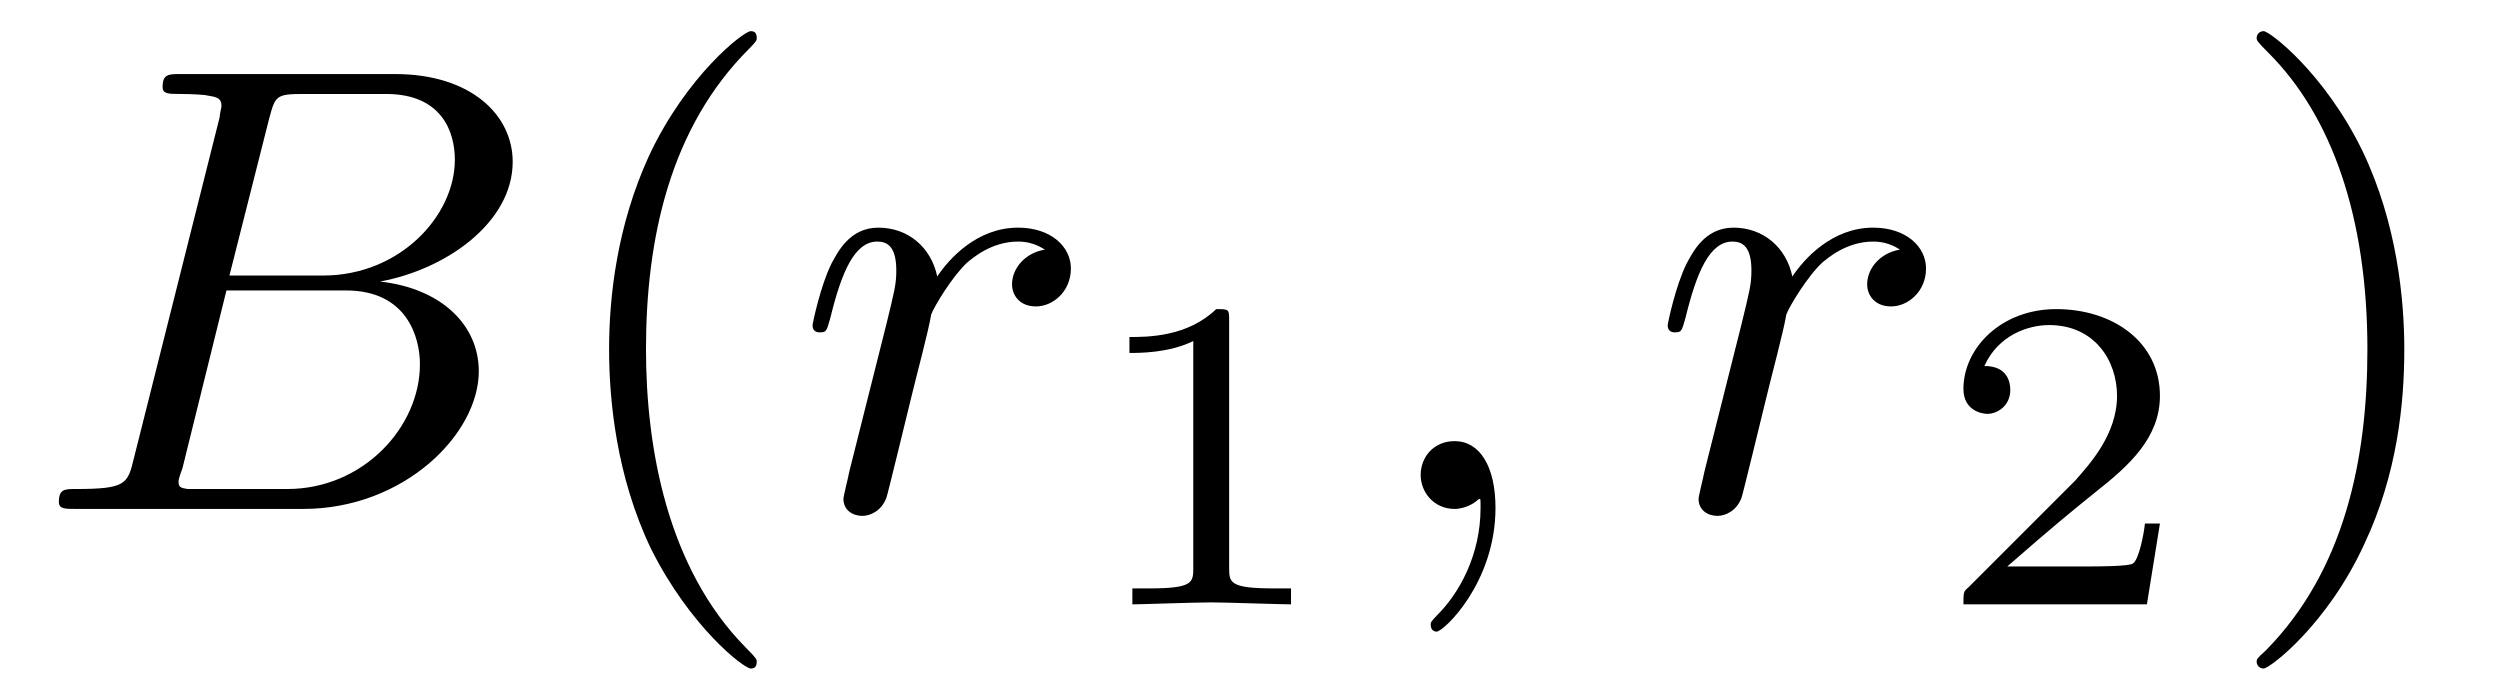
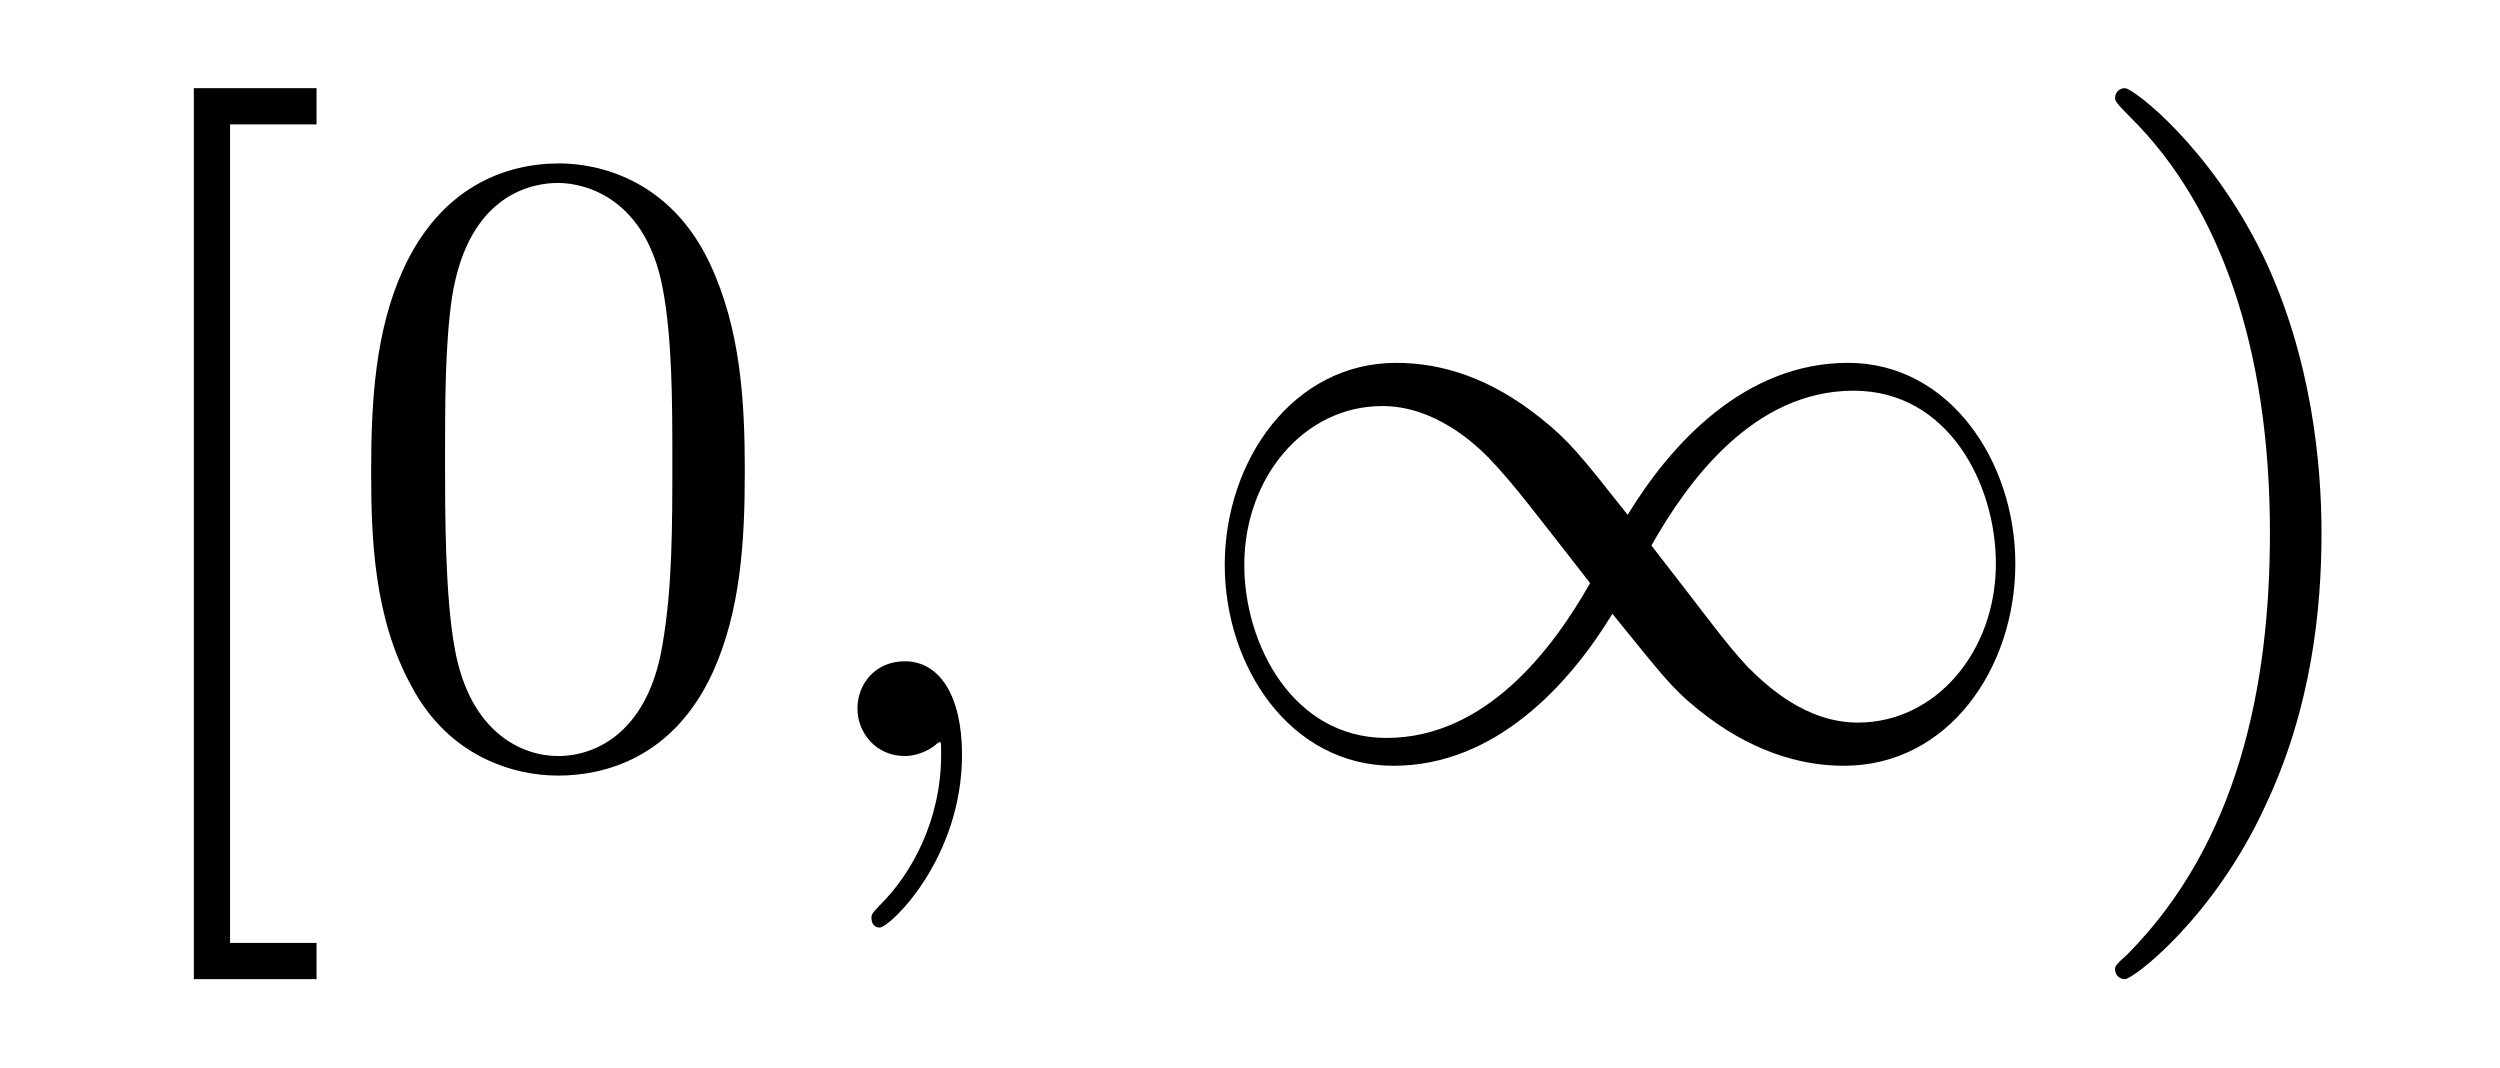
- <svg xmlns="http://www.w3.org/2000/svg" xmlns:xlink="http://www.w3.org/1999/xlink" viewBox="0 0 39.161 10.963" version="1.2">
+ <svg xmlns="http://www.w3.org/2000/svg" xmlns:xlink="http://www.w3.org/1999/xlink" viewBox="0 0 28.014 11.963" version="1.2">
  <defs>
    <g>
      <symbol overflow="visible" id="glyph0-0">
        <path style="stroke:none;" d="" />
      </symbol>
      <symbol overflow="visible" id="glyph0-1">
-         <path style="stroke:none;" d="M 1.594 -0.781 C 1.5 -0.391 1.469 -0.312 0.688 -0.312 C 0.516 -0.312 0.422 -0.312 0.422 -0.109 C 0.422 0 0.516 0 0.688 0 L 4.25 0 C 5.828 0 7 -1.172 7 -2.156 C 7 -2.875 6.422 -3.453 5.453 -3.562 C 6.484 -3.75 7.531 -4.484 7.531 -5.438 C 7.531 -6.172 6.875 -6.812 5.688 -6.812 L 2.328 -6.812 C 2.141 -6.812 2.047 -6.812 2.047 -6.609 C 2.047 -6.5 2.141 -6.5 2.328 -6.5 C 2.344 -6.5 2.531 -6.5 2.703 -6.484 C 2.875 -6.453 2.969 -6.453 2.969 -6.312 C 2.969 -6.281 2.953 -6.25 2.938 -6.125 Z M 3.094 -3.656 L 3.719 -6.125 C 3.812 -6.469 3.828 -6.5 4.25 -6.5 L 5.547 -6.5 C 6.422 -6.5 6.625 -5.906 6.625 -5.469 C 6.625 -4.594 5.766 -3.656 4.562 -3.656 Z M 2.656 -0.312 C 2.516 -0.312 2.5 -0.312 2.438 -0.312 C 2.328 -0.328 2.297 -0.344 2.297 -0.422 C 2.297 -0.453 2.297 -0.469 2.359 -0.641 L 3.047 -3.422 L 4.922 -3.422 C 5.875 -3.422 6.078 -2.688 6.078 -2.266 C 6.078 -1.281 5.188 -0.312 4 -0.312 Z M 2.656 -0.312 " />
+         <path style="stroke:none;" d="M 2.547 2.5 L 2.547 2.094 L 1.578 2.094 L 1.578 -7.078 L 2.547 -7.078 L 2.547 -7.484 L 1.172 -7.484 L 1.172 2.5 Z M 2.547 2.5 " />
      </symbol>
      <symbol overflow="visible" id="glyph0-2">
-         <path style="stroke:none;" d="M 0.875 -0.594 C 0.844 -0.438 0.781 -0.203 0.781 -0.156 C 0.781 0.016 0.922 0.109 1.078 0.109 C 1.203 0.109 1.375 0.031 1.453 -0.172 C 1.469 -0.203 1.797 -1.562 1.844 -1.75 C 1.922 -2.078 2.109 -2.766 2.156 -3.047 C 2.203 -3.172 2.484 -3.641 2.719 -3.859 C 2.797 -3.922 3.094 -4.188 3.516 -4.188 C 3.781 -4.188 3.922 -4.062 3.938 -4.062 C 3.641 -4.016 3.422 -3.781 3.422 -3.516 C 3.422 -3.359 3.531 -3.172 3.797 -3.172 C 4.062 -3.172 4.344 -3.406 4.344 -3.766 C 4.344 -4.109 4.031 -4.406 3.516 -4.406 C 2.875 -4.406 2.438 -3.922 2.25 -3.641 C 2.156 -4.094 1.797 -4.406 1.328 -4.406 C 0.875 -4.406 0.688 -4.016 0.594 -3.844 C 0.422 -3.5 0.297 -2.906 0.297 -2.875 C 0.297 -2.766 0.391 -2.766 0.406 -2.766 C 0.516 -2.766 0.516 -2.781 0.578 -3 C 0.75 -3.703 0.953 -4.188 1.312 -4.188 C 1.469 -4.188 1.609 -4.109 1.609 -3.734 C 1.609 -3.516 1.578 -3.406 1.453 -2.891 Z M 0.875 -0.594 " />
+         <path style="stroke:none;" d="M 4.578 -3.188 C 4.578 -3.984 4.531 -4.781 4.188 -5.516 C 3.734 -6.484 2.906 -6.641 2.5 -6.641 C 1.891 -6.641 1.172 -6.375 0.75 -5.453 C 0.438 -4.766 0.391 -3.984 0.391 -3.188 C 0.391 -2.438 0.422 -1.547 0.844 -0.781 C 1.266 0.016 2 0.219 2.484 0.219 C 3.016 0.219 3.781 0.016 4.219 -0.938 C 4.531 -1.625 4.578 -2.406 4.578 -3.188 Z M 2.484 0 C 2.094 0 1.5 -0.25 1.328 -1.203 C 1.219 -1.797 1.219 -2.719 1.219 -3.312 C 1.219 -3.953 1.219 -4.609 1.297 -5.141 C 1.484 -6.328 2.234 -6.422 2.484 -6.422 C 2.812 -6.422 3.469 -6.234 3.656 -5.25 C 3.766 -4.688 3.766 -3.938 3.766 -3.312 C 3.766 -2.562 3.766 -1.891 3.656 -1.25 C 3.5 -0.297 2.938 0 2.484 0 Z M 2.484 0 " />
      </symbol>
      <symbol overflow="visible" id="glyph0-3">
-         <path style="stroke:none;" d="M 2.031 -0.016 C 2.031 -0.672 1.781 -1.062 1.391 -1.062 C 1.062 -1.062 0.859 -0.812 0.859 -0.531 C 0.859 -0.266 1.062 0 1.391 0 C 1.5 0 1.641 -0.047 1.734 -0.125 C 1.766 -0.156 1.781 -0.156 1.781 -0.156 C 1.797 -0.156 1.797 -0.156 1.797 -0.016 C 1.797 0.734 1.453 1.328 1.125 1.656 C 1.016 1.766 1.016 1.781 1.016 1.812 C 1.016 1.891 1.062 1.922 1.109 1.922 C 1.219 1.922 2.031 1.156 2.031 -0.016 Z M 2.031 -0.016 " />
+         <path style="stroke:none;" d="M 2.875 -2.5 C 2.875 -3.266 2.766 -4.469 2.219 -5.609 C 1.625 -6.828 0.766 -7.484 0.672 -7.484 C 0.609 -7.484 0.562 -7.438 0.562 -7.375 C 0.562 -7.344 0.562 -7.328 0.75 -7.141 C 1.734 -6.156 2.297 -4.578 2.297 -2.5 C 2.297 -0.781 1.938 0.969 0.703 2.219 C 0.562 2.344 0.562 2.359 0.562 2.391 C 0.562 2.453 0.609 2.5 0.672 2.5 C 0.766 2.5 1.672 1.812 2.25 0.547 C 2.766 -0.547 2.875 -1.656 2.875 -2.5 Z M 2.875 -2.5 " />
      </symbol>
      <symbol overflow="visible" id="glyph1-0">
        <path style="stroke:none;" d="" />
      </symbol>
      <symbol overflow="visible" id="glyph1-1">
-         <path style="stroke:none;" d="M 3.297 2.391 C 3.297 2.359 3.297 2.344 3.125 2.172 C 1.891 0.922 1.562 -0.969 1.562 -2.5 C 1.562 -4.234 1.938 -5.969 3.172 -7.203 C 3.297 -7.328 3.297 -7.344 3.297 -7.375 C 3.297 -7.453 3.266 -7.484 3.203 -7.484 C 3.094 -7.484 2.203 -6.797 1.609 -5.531 C 1.109 -4.438 0.984 -3.328 0.984 -2.5 C 0.984 -1.719 1.094 -0.516 1.641 0.625 C 2.25 1.844 3.094 2.5 3.203 2.5 C 3.266 2.5 3.297 2.469 3.297 2.391 Z M 3.297 2.391 " />
-       </symbol>
-       <symbol overflow="visible" id="glyph1-2">
-         <path style="stroke:none;" d="M 2.875 -2.5 C 2.875 -3.266 2.766 -4.469 2.219 -5.609 C 1.625 -6.828 0.766 -7.484 0.672 -7.484 C 0.609 -7.484 0.562 -7.438 0.562 -7.375 C 0.562 -7.344 0.562 -7.328 0.75 -7.141 C 1.734 -6.156 2.297 -4.578 2.297 -2.5 C 2.297 -0.781 1.938 0.969 0.703 2.219 C 0.562 2.344 0.562 2.359 0.562 2.391 C 0.562 2.453 0.609 2.5 0.672 2.5 C 0.766 2.5 1.672 1.812 2.25 0.547 C 2.766 -0.547 2.875 -1.656 2.875 -2.5 Z M 2.875 -2.5 " />
+         <path style="stroke:none;" d="M 2.031 -0.016 C 2.031 -0.672 1.781 -1.062 1.391 -1.062 C 1.062 -1.062 0.859 -0.812 0.859 -0.531 C 0.859 -0.266 1.062 0 1.391 0 C 1.5 0 1.641 -0.047 1.734 -0.125 C 1.766 -0.156 1.781 -0.156 1.781 -0.156 C 1.797 -0.156 1.797 -0.156 1.797 -0.016 C 1.797 0.734 1.453 1.328 1.125 1.656 C 1.016 1.766 1.016 1.781 1.016 1.812 C 1.016 1.891 1.062 1.922 1.109 1.922 C 1.219 1.922 2.031 1.156 2.031 -0.016 Z M 2.031 -0.016 " />
      </symbol>
      <symbol overflow="visible" id="glyph2-0">
        <path style="stroke:none;" d="" />
      </symbol>
      <symbol overflow="visible" id="glyph2-1">
-         <path style="stroke:none;" d="M 2.328 -4.438 C 2.328 -4.625 2.328 -4.625 2.125 -4.625 C 1.672 -4.188 1.047 -4.188 0.766 -4.188 L 0.766 -3.938 C 0.922 -3.938 1.391 -3.938 1.766 -4.125 L 1.766 -0.578 C 1.766 -0.344 1.766 -0.25 1.078 -0.25 L 0.812 -0.25 L 0.812 0 C 0.938 0 1.797 -0.031 2.047 -0.031 C 2.266 -0.031 3.141 0 3.297 0 L 3.297 -0.25 L 3.031 -0.25 C 2.328 -0.25 2.328 -0.344 2.328 -0.578 Z M 2.328 -4.438 " />
-       </symbol>
-       <symbol overflow="visible" id="glyph2-2">
-         <path style="stroke:none;" d="M 3.516 -1.266 L 3.281 -1.266 C 3.266 -1.109 3.188 -0.703 3.094 -0.641 C 3.047 -0.594 2.516 -0.594 2.406 -0.594 L 1.125 -0.594 C 1.859 -1.234 2.109 -1.438 2.516 -1.766 C 3.031 -2.172 3.516 -2.609 3.516 -3.266 C 3.516 -4.109 2.781 -4.625 1.891 -4.625 C 1.031 -4.625 0.438 -4.016 0.438 -3.375 C 0.438 -3.031 0.734 -2.984 0.812 -2.984 C 0.969 -2.984 1.172 -3.109 1.172 -3.359 C 1.172 -3.484 1.125 -3.734 0.766 -3.734 C 0.984 -4.219 1.453 -4.375 1.781 -4.375 C 2.484 -4.375 2.844 -3.828 2.844 -3.266 C 2.844 -2.656 2.406 -2.188 2.188 -1.938 L 0.516 -0.266 C 0.438 -0.203 0.438 -0.188 0.438 0 L 3.312 0 Z M 3.516 -1.266 " />
+         <path style="stroke:none;" d="M 5.062 -2.703 C 4.531 -3.375 4.406 -3.531 4.094 -3.781 C 3.531 -4.234 2.984 -4.406 2.469 -4.406 C 1.312 -4.406 0.547 -3.312 0.547 -2.141 C 0.547 -1 1.281 0.109 2.438 0.109 C 3.578 0.109 4.406 -0.797 4.891 -1.594 C 5.438 -0.922 5.547 -0.766 5.859 -0.516 C 6.422 -0.062 6.984 0.109 7.484 0.109 C 8.656 0.109 9.406 -0.984 9.406 -2.156 C 9.406 -3.297 8.672 -4.406 7.531 -4.406 C 6.375 -4.406 5.547 -3.5 5.062 -2.703 Z M 5.328 -2.359 C 5.734 -3.078 6.469 -4.094 7.594 -4.094 C 8.656 -4.094 9.188 -3.047 9.188 -2.156 C 9.188 -1.172 8.516 -0.375 7.641 -0.375 C 7.062 -0.375 6.625 -0.781 6.406 -1 C 6.156 -1.266 5.938 -1.578 5.328 -2.359 Z M 4.641 -1.938 C 4.234 -1.219 3.484 -0.203 2.359 -0.203 C 1.312 -0.203 0.766 -1.25 0.766 -2.141 C 0.766 -3.125 1.438 -3.922 2.312 -3.922 C 2.891 -3.922 3.344 -3.516 3.547 -3.297 C 3.797 -3.031 4.031 -2.719 4.641 -1.938 Z M 4.641 -1.938 " />
      </symbol>
    </g>
-     <clipPath id="clip1">
-       <path d="M 9 0 L 12 0 L 12 10.965 L 9 10.965 Z M 9 0 " />
-     </clipPath>
-     <clipPath id="clip2">
-       <path d="M 35 0 L 38 0 L 38 10.965 L 35 10.965 Z M 35 0 " />
-     </clipPath>
  </defs>
  <g id="surface1">
    <g style="fill:rgb(0%,0%,0%);fill-opacity:1;">
-       <use xlink:href="#glyph0-1" x="0.5" y="7.972" />
-     </g>
-     <g clip-path="url(#clip1)" clip-rule="nonzero">
-       <g style="fill:rgb(0%,0%,0%);fill-opacity:1;">
-         <use xlink:href="#glyph1-1" x="8.557" y="7.972" />
-       </g>
+       <use xlink:href="#glyph0-1" x="1" y="8.472" />
+       <use xlink:href="#glyph0-2" x="3.768" y="8.472" />
    </g>
    <g style="fill:rgb(0%,0%,0%);fill-opacity:1;">
-       <use xlink:href="#glyph0-2" x="12.431" y="7.972" />
+       <use xlink:href="#glyph1-1" x="8.749" y="8.472" />
    </g>
    <g style="fill:rgb(0%,0%,0%);fill-opacity:1;">
-       <use xlink:href="#glyph2-1" x="16.926" y="9.467" />
+       <use xlink:href="#glyph2-1" x="13.177" y="8.472" />
    </g>
    <g style="fill:rgb(0%,0%,0%);fill-opacity:1;">
-       <use xlink:href="#glyph0-3" x="21.395" y="7.972" />
-     </g>
-     <g style="fill:rgb(0%,0%,0%);fill-opacity:1;">
-       <use xlink:href="#glyph0-2" x="25.826" y="7.972" />
-     </g>
-     <g style="fill:rgb(0%,0%,0%);fill-opacity:1;">
-       <use xlink:href="#glyph2-2" x="30.318" y="9.467" />
-     </g>
-     <g clip-path="url(#clip2)" clip-rule="nonzero">
-       <g style="fill:rgb(0%,0%,0%);fill-opacity:1;">
-         <use xlink:href="#glyph1-2" x="34.787" y="7.972" />
-       </g>
+       <use xlink:href="#glyph0-3" x="23.139" y="8.472" />
    </g>
  </g>
</svg>
